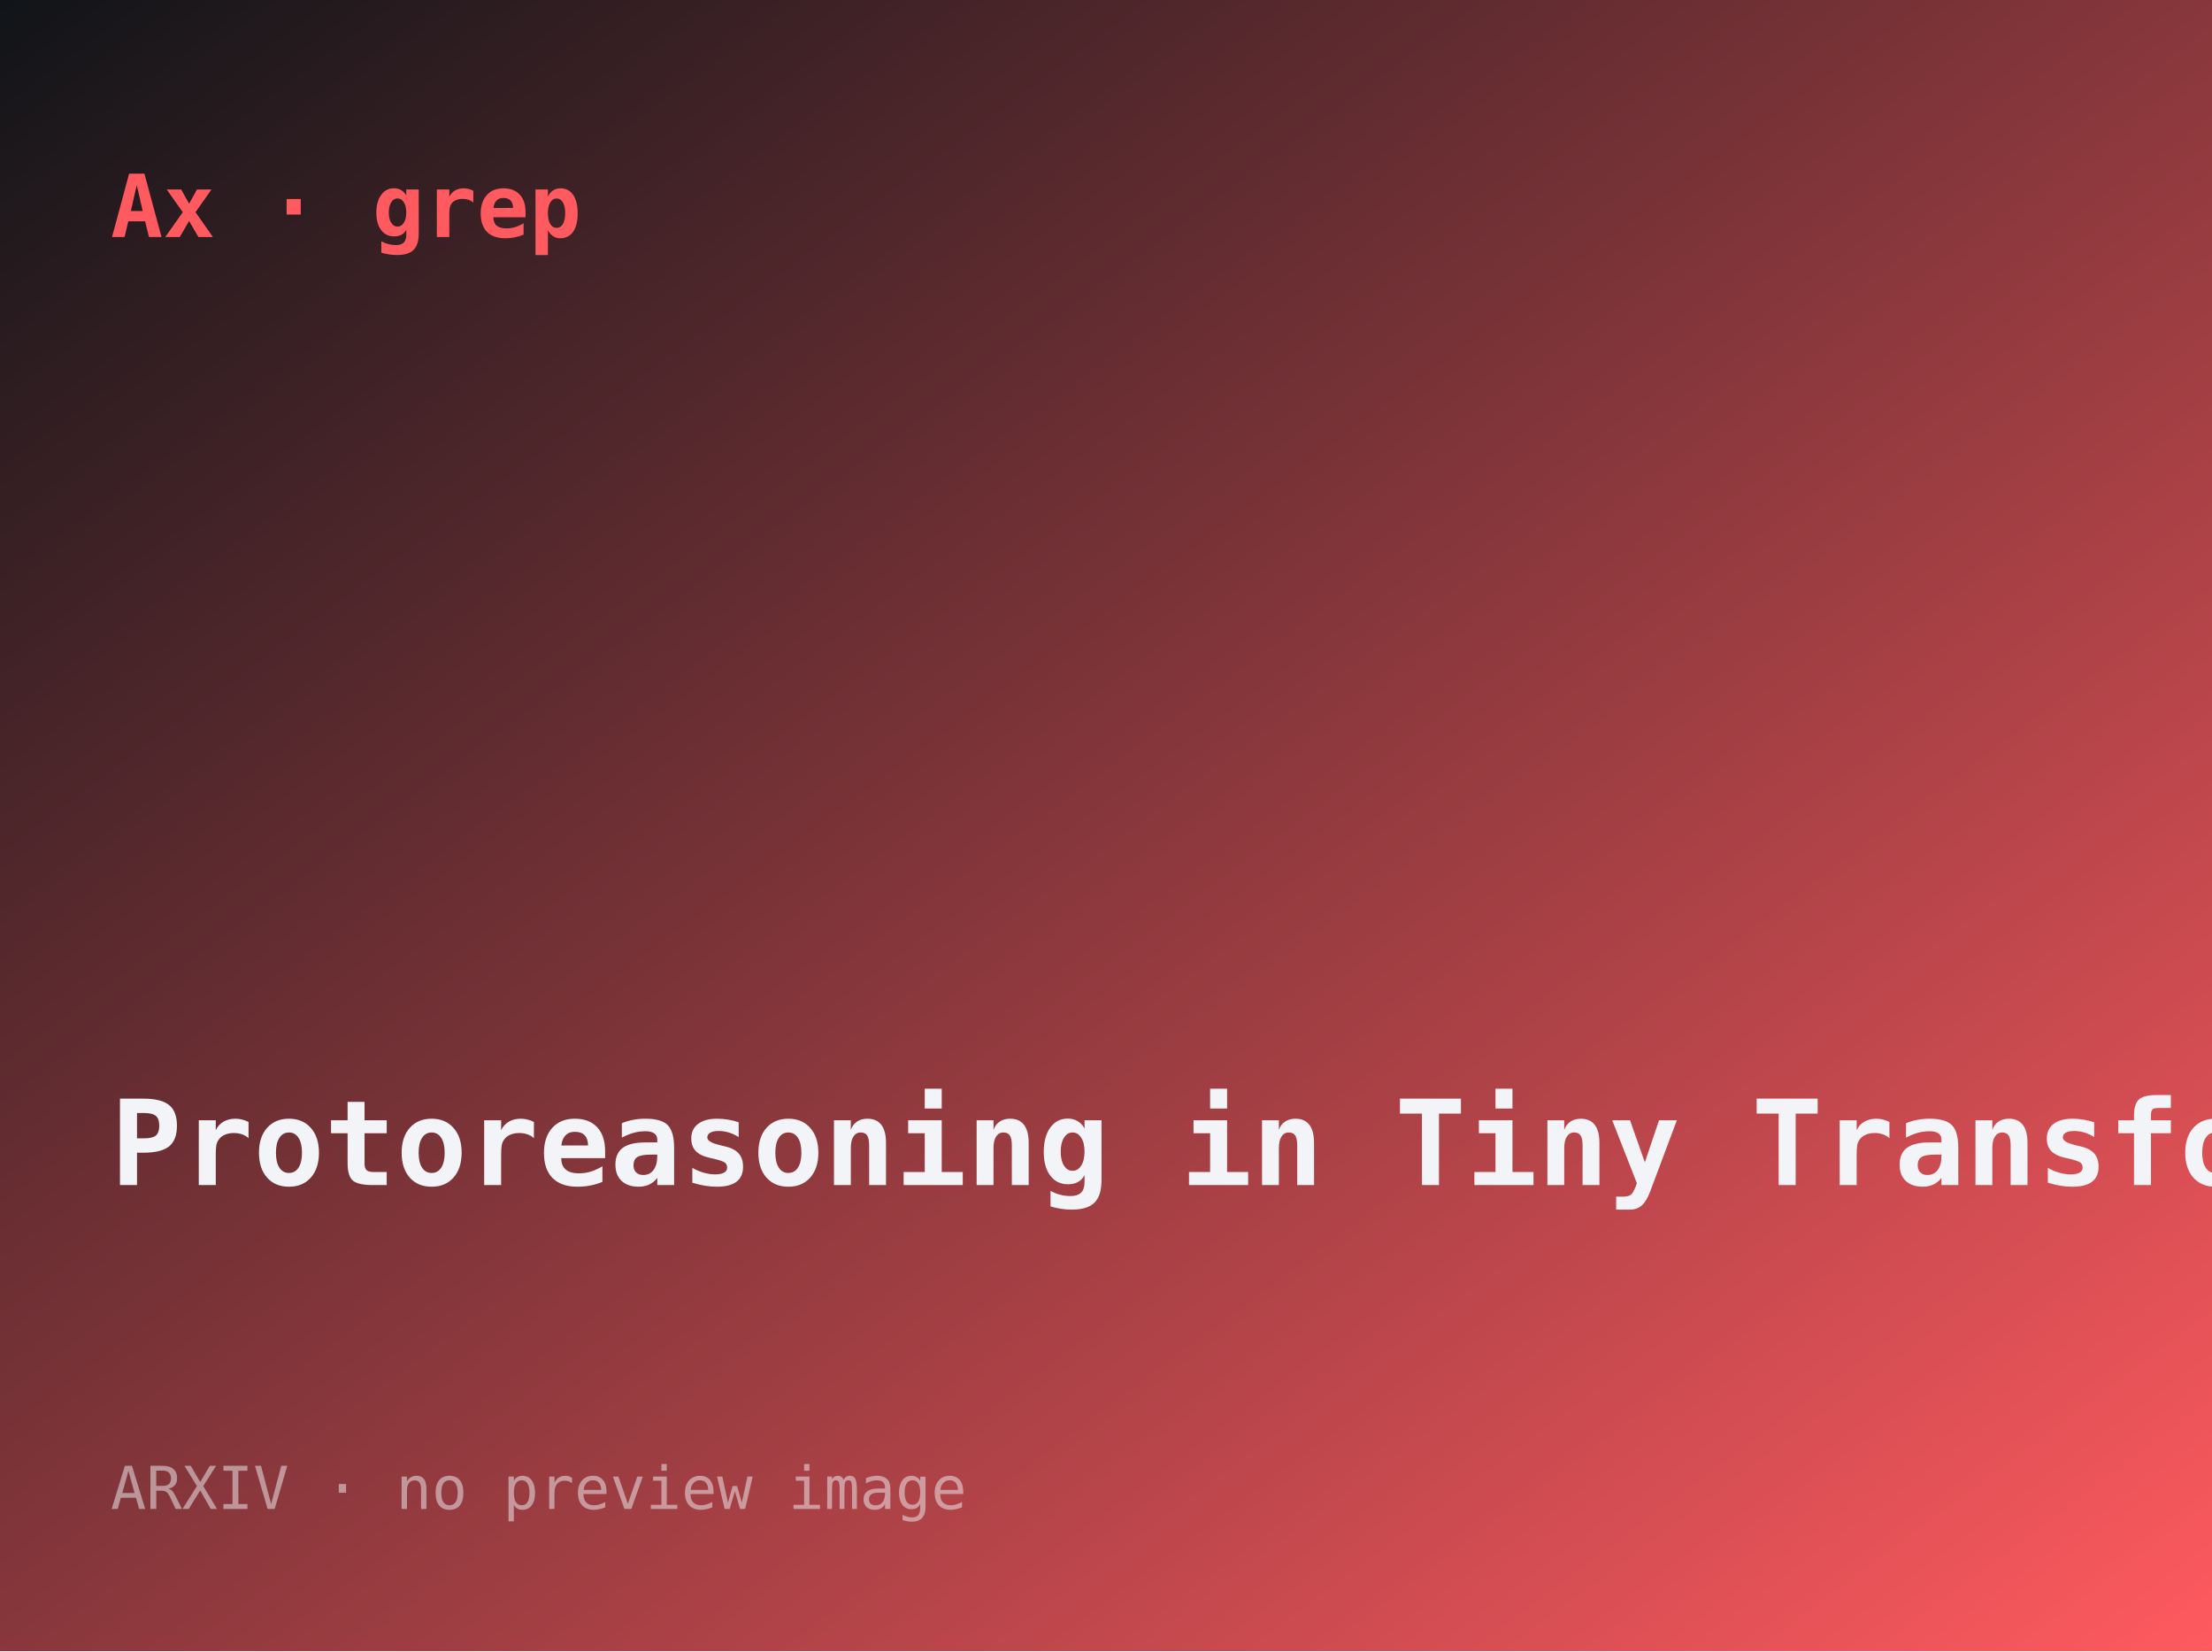
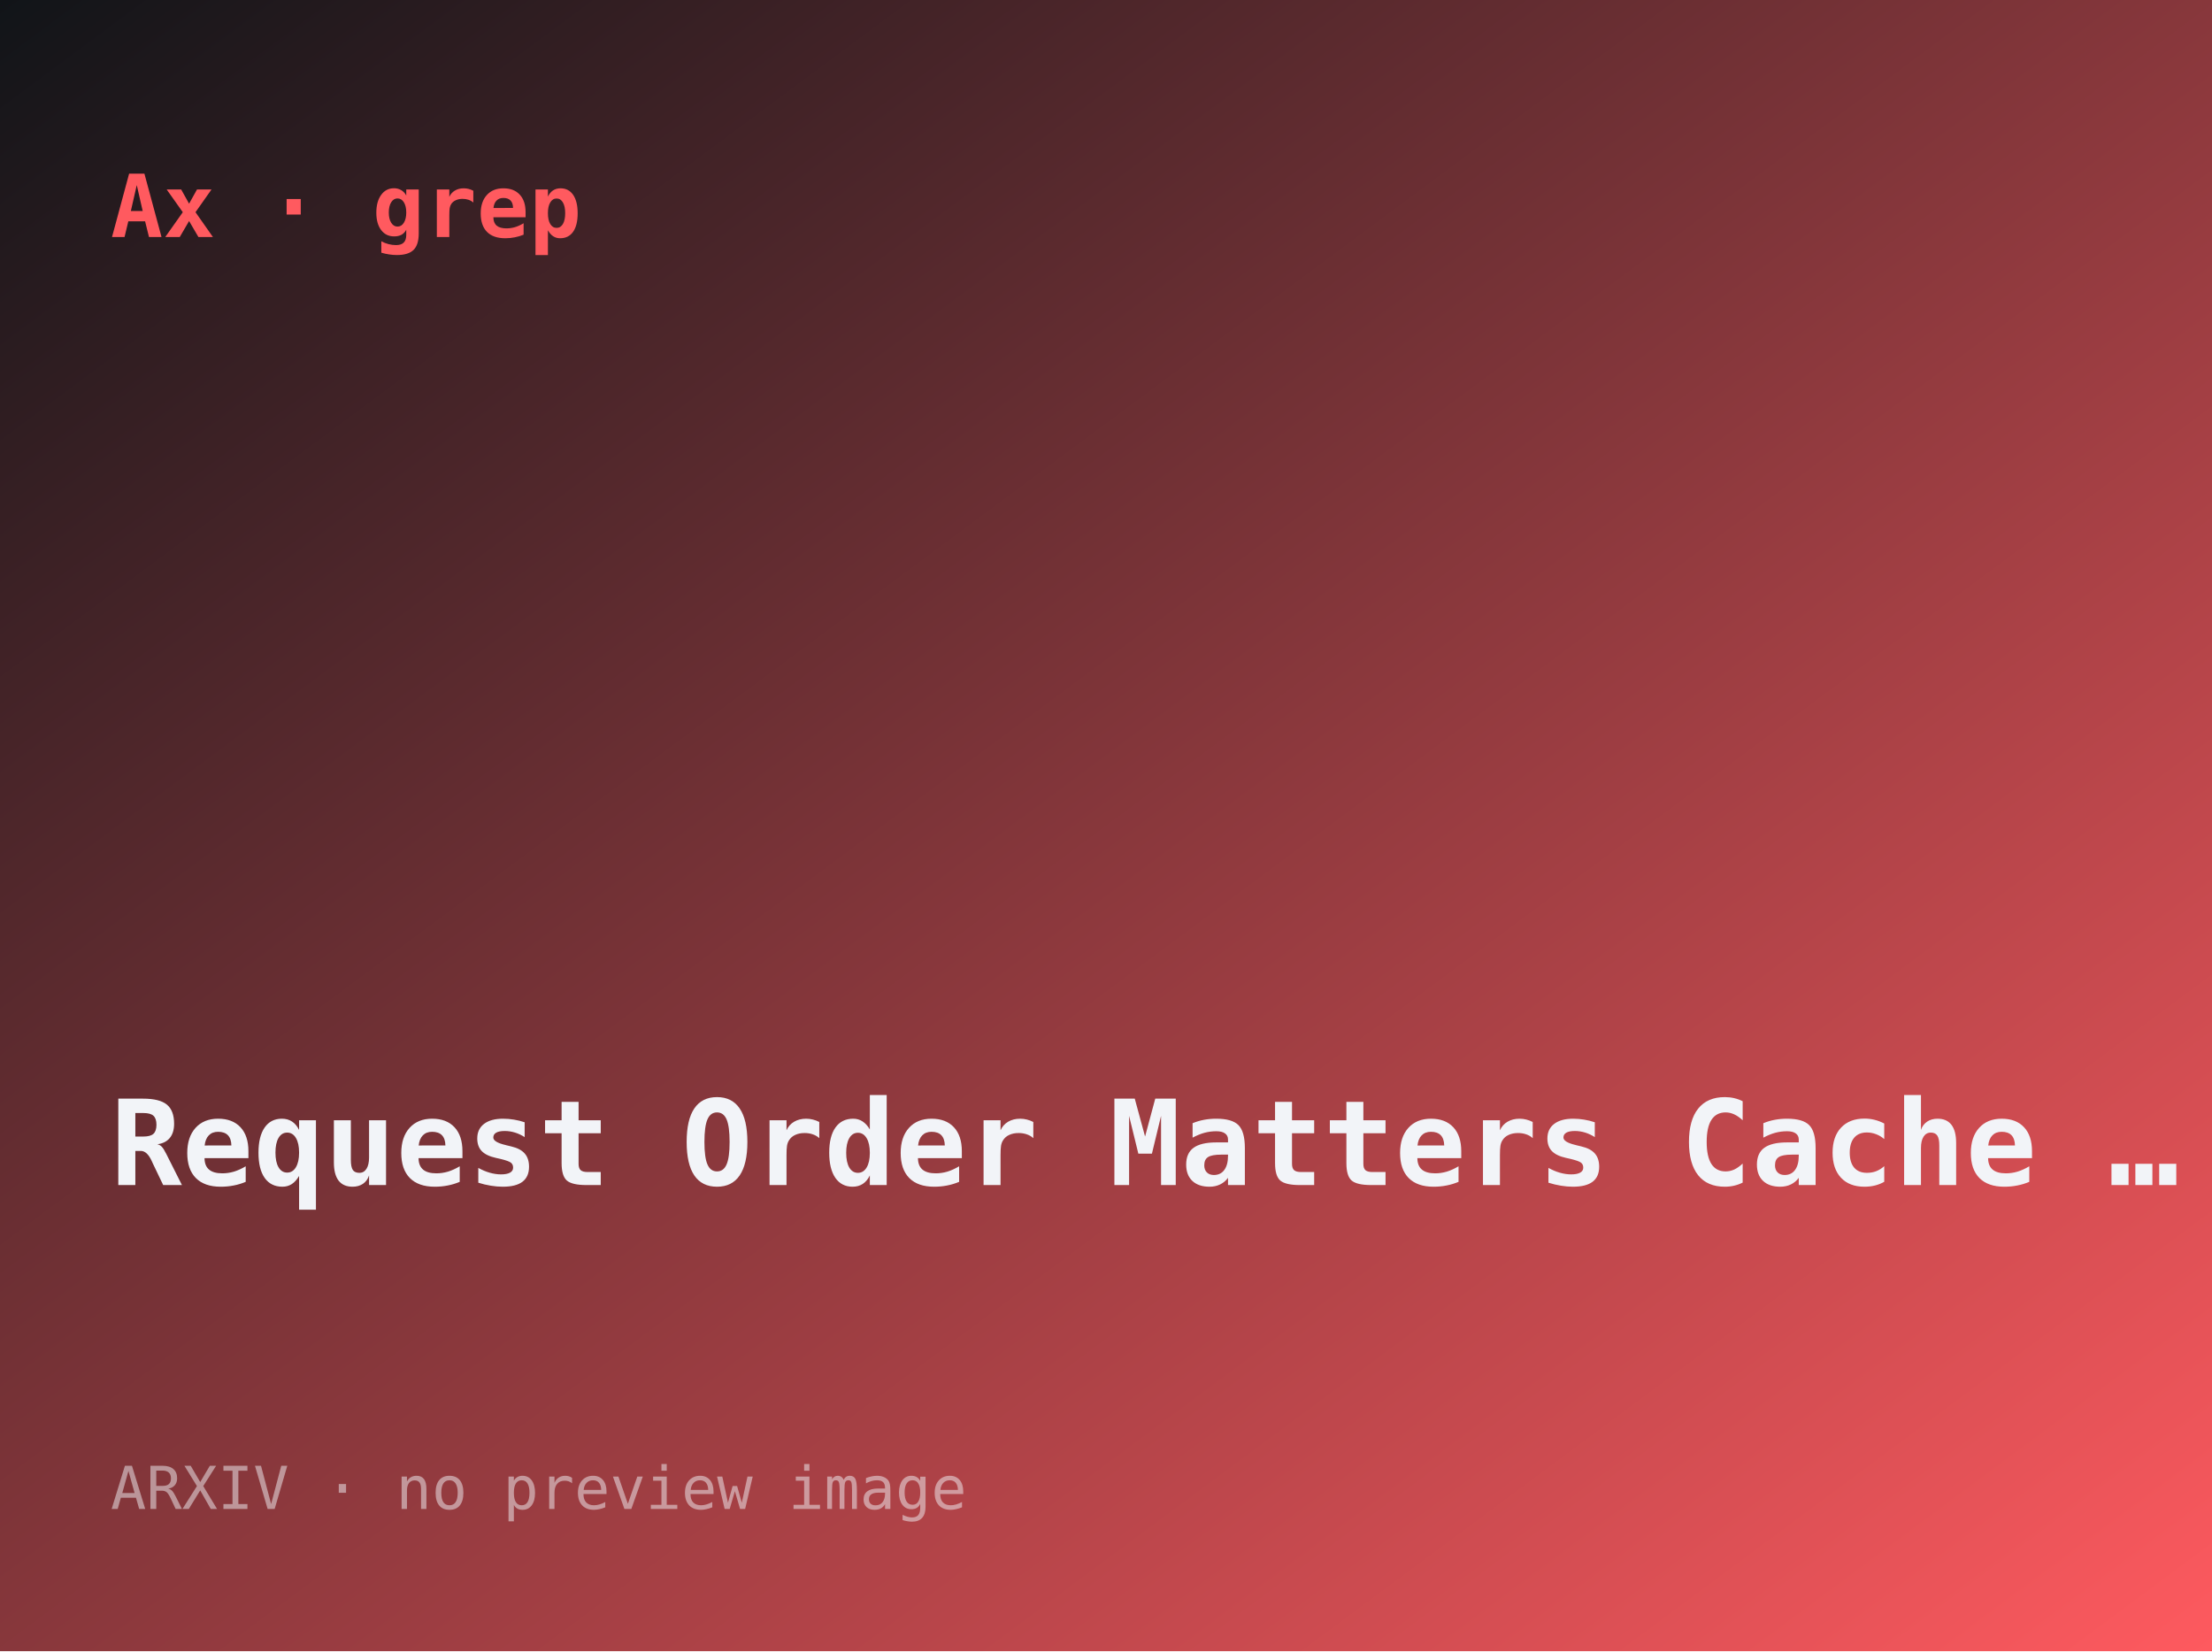
- <svg xmlns="http://www.w3.org/2000/svg" width="560" height="418" viewBox="0 0 560 418" role="img" aria-label="Protoreasoning in Tiny Transformers">
+ <svg xmlns="http://www.w3.org/2000/svg" width="560" height="418" viewBox="0 0 560 418" role="img" aria-label="Request Order Matters: Cache-History Sensitivity in Selective KV-Cache Reuse for">
  <defs>
    <linearGradient id="g" x1="0" y1="0" x2="1" y2="1">
      <stop offset="0" stop-color="#101418" />
      <stop offset="1" stop-color="#ff5a5f" />
    </linearGradient>
  </defs>
  <rect width="560" height="418" fill="url(#g)" />
  <text x="28" y="60" font-family="ui-monospace,monospace" font-size="22" fill="#ff5a5f" font-weight="700">Ax · grep</text>
-   <text x="28" y="300" font-family="ui-monospace,monospace" font-size="30" fill="#f2f4f8" font-weight="600">Protoreasoning in Tiny Transformers</text>
+   <text x="28" y="300" font-family="ui-monospace,monospace" font-size="30" fill="#f2f4f8" font-weight="600">Request Order Matters Cache …</text>
  <text x="28" y="382" font-family="ui-monospace,monospace" font-size="15" fill="rgba(242,244,248,.5)">ARXIV · no preview image</text>
</svg>
